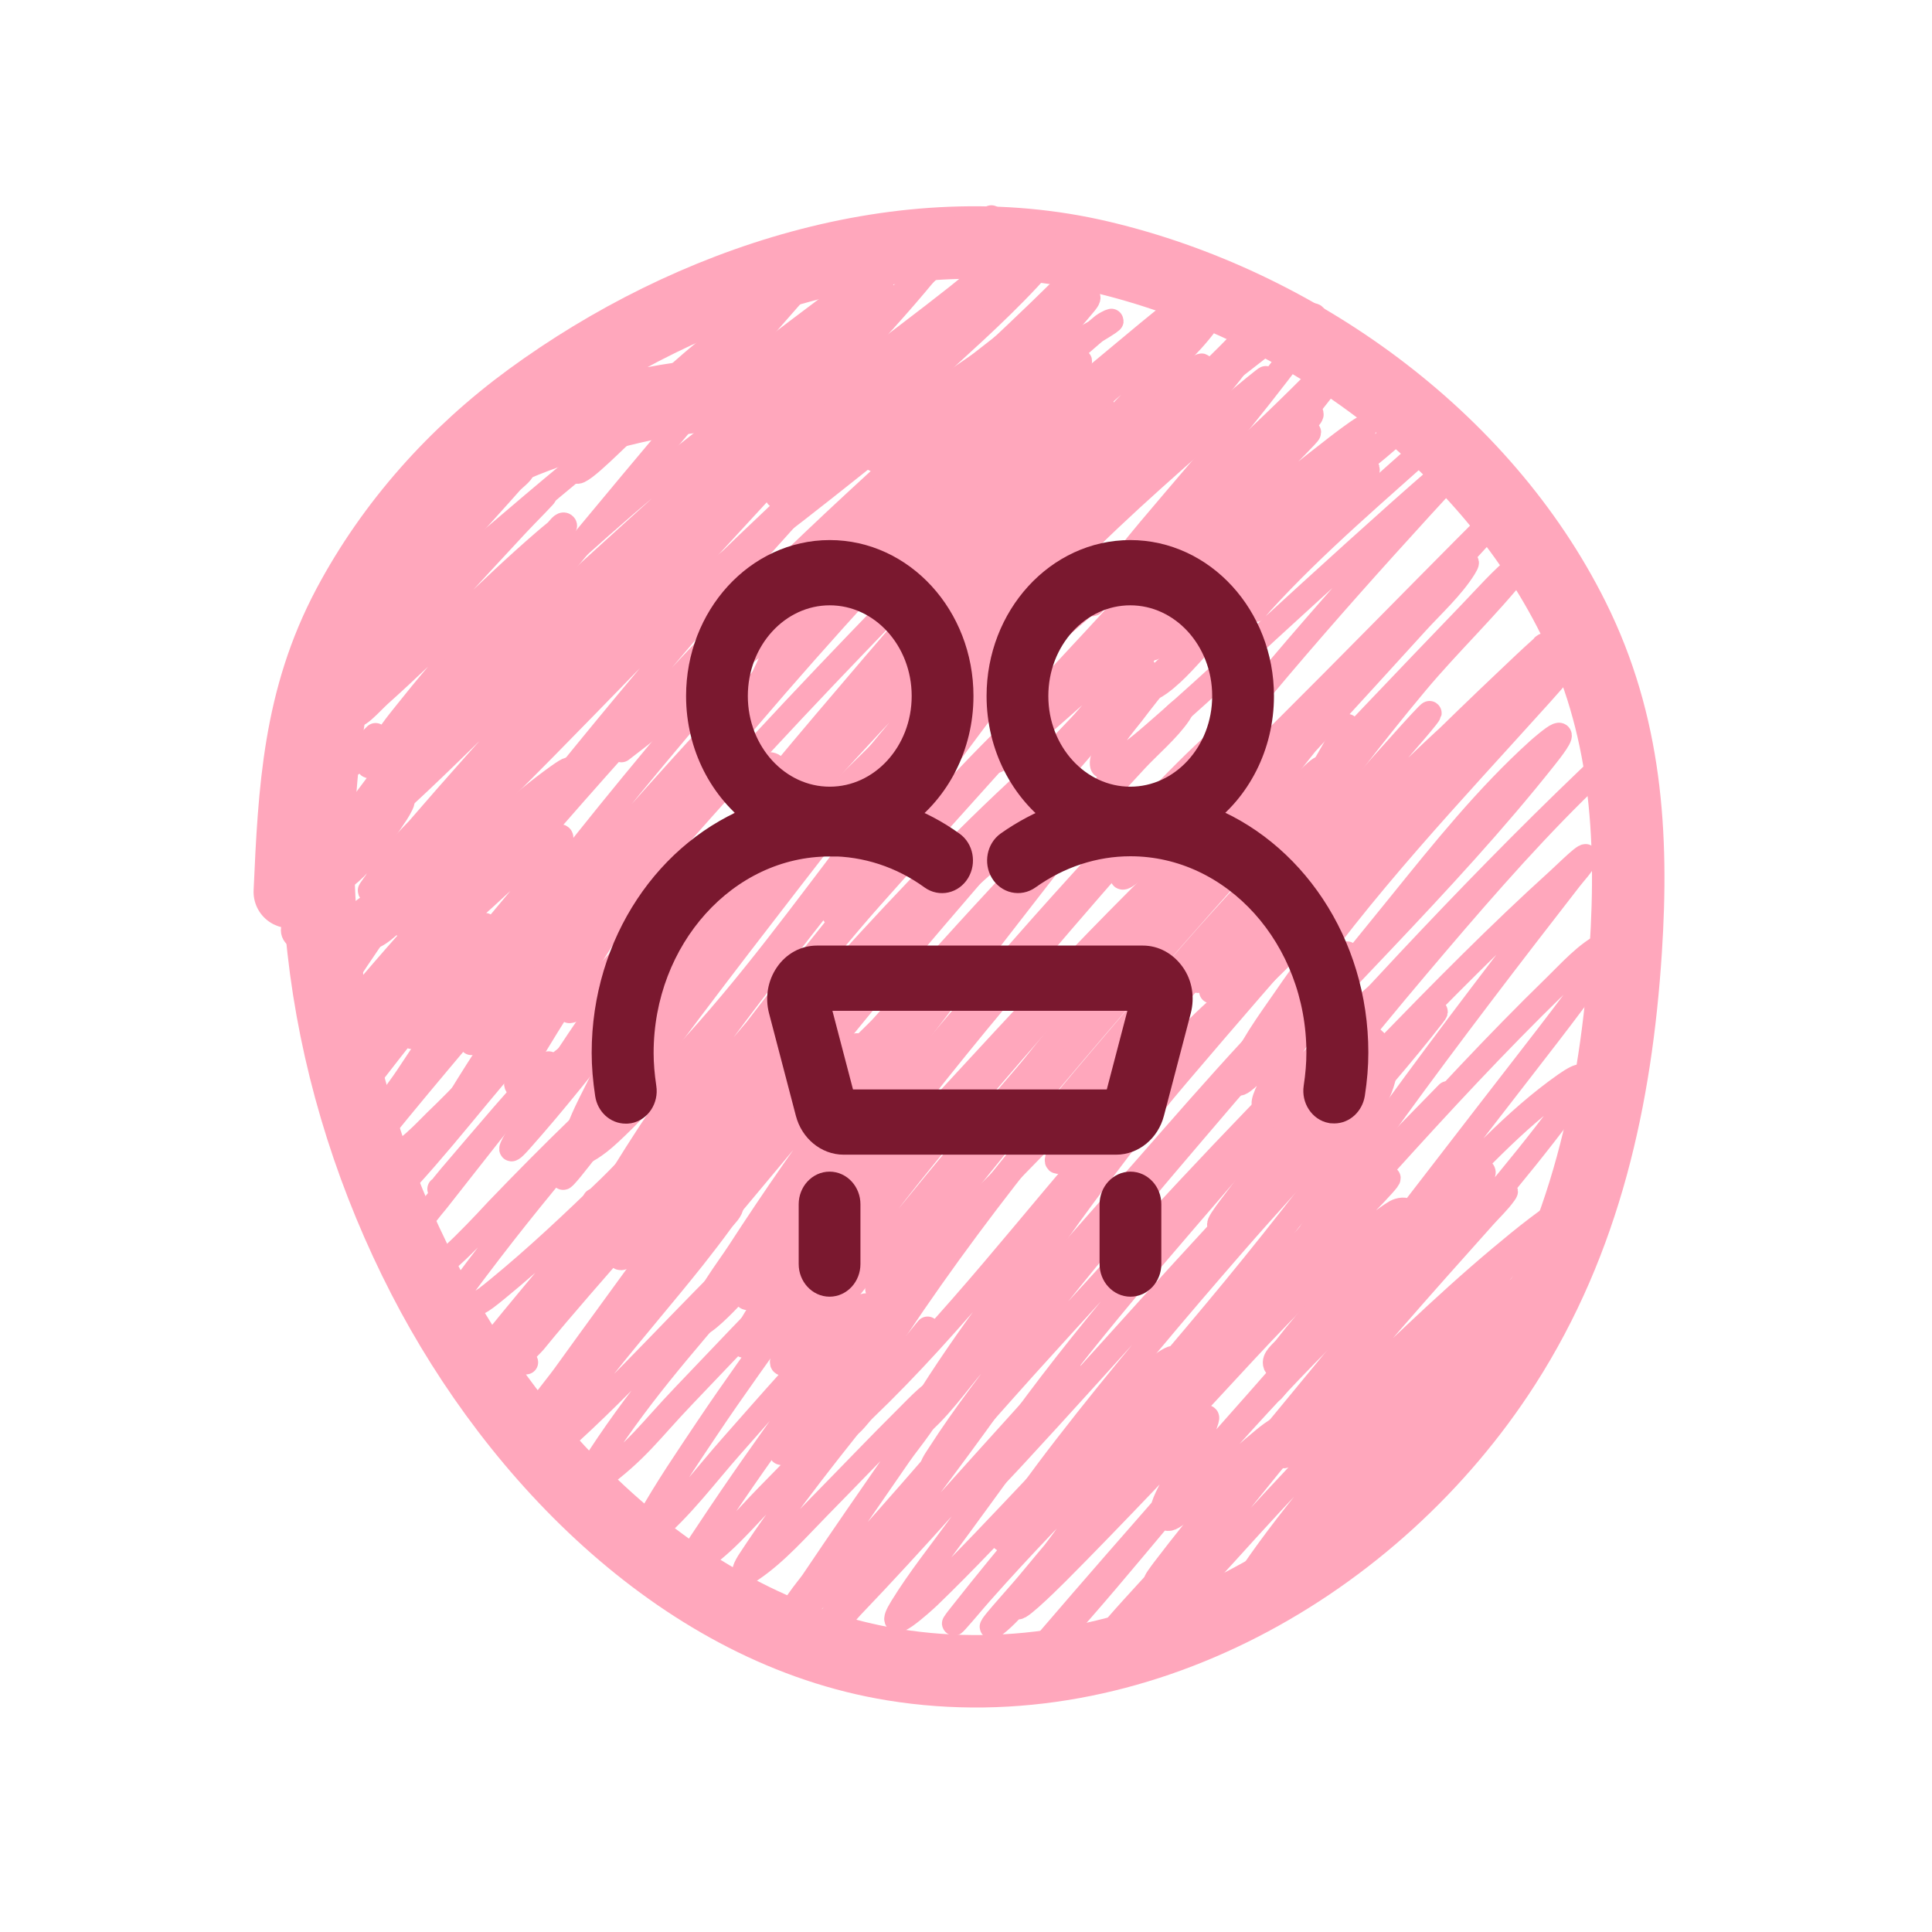
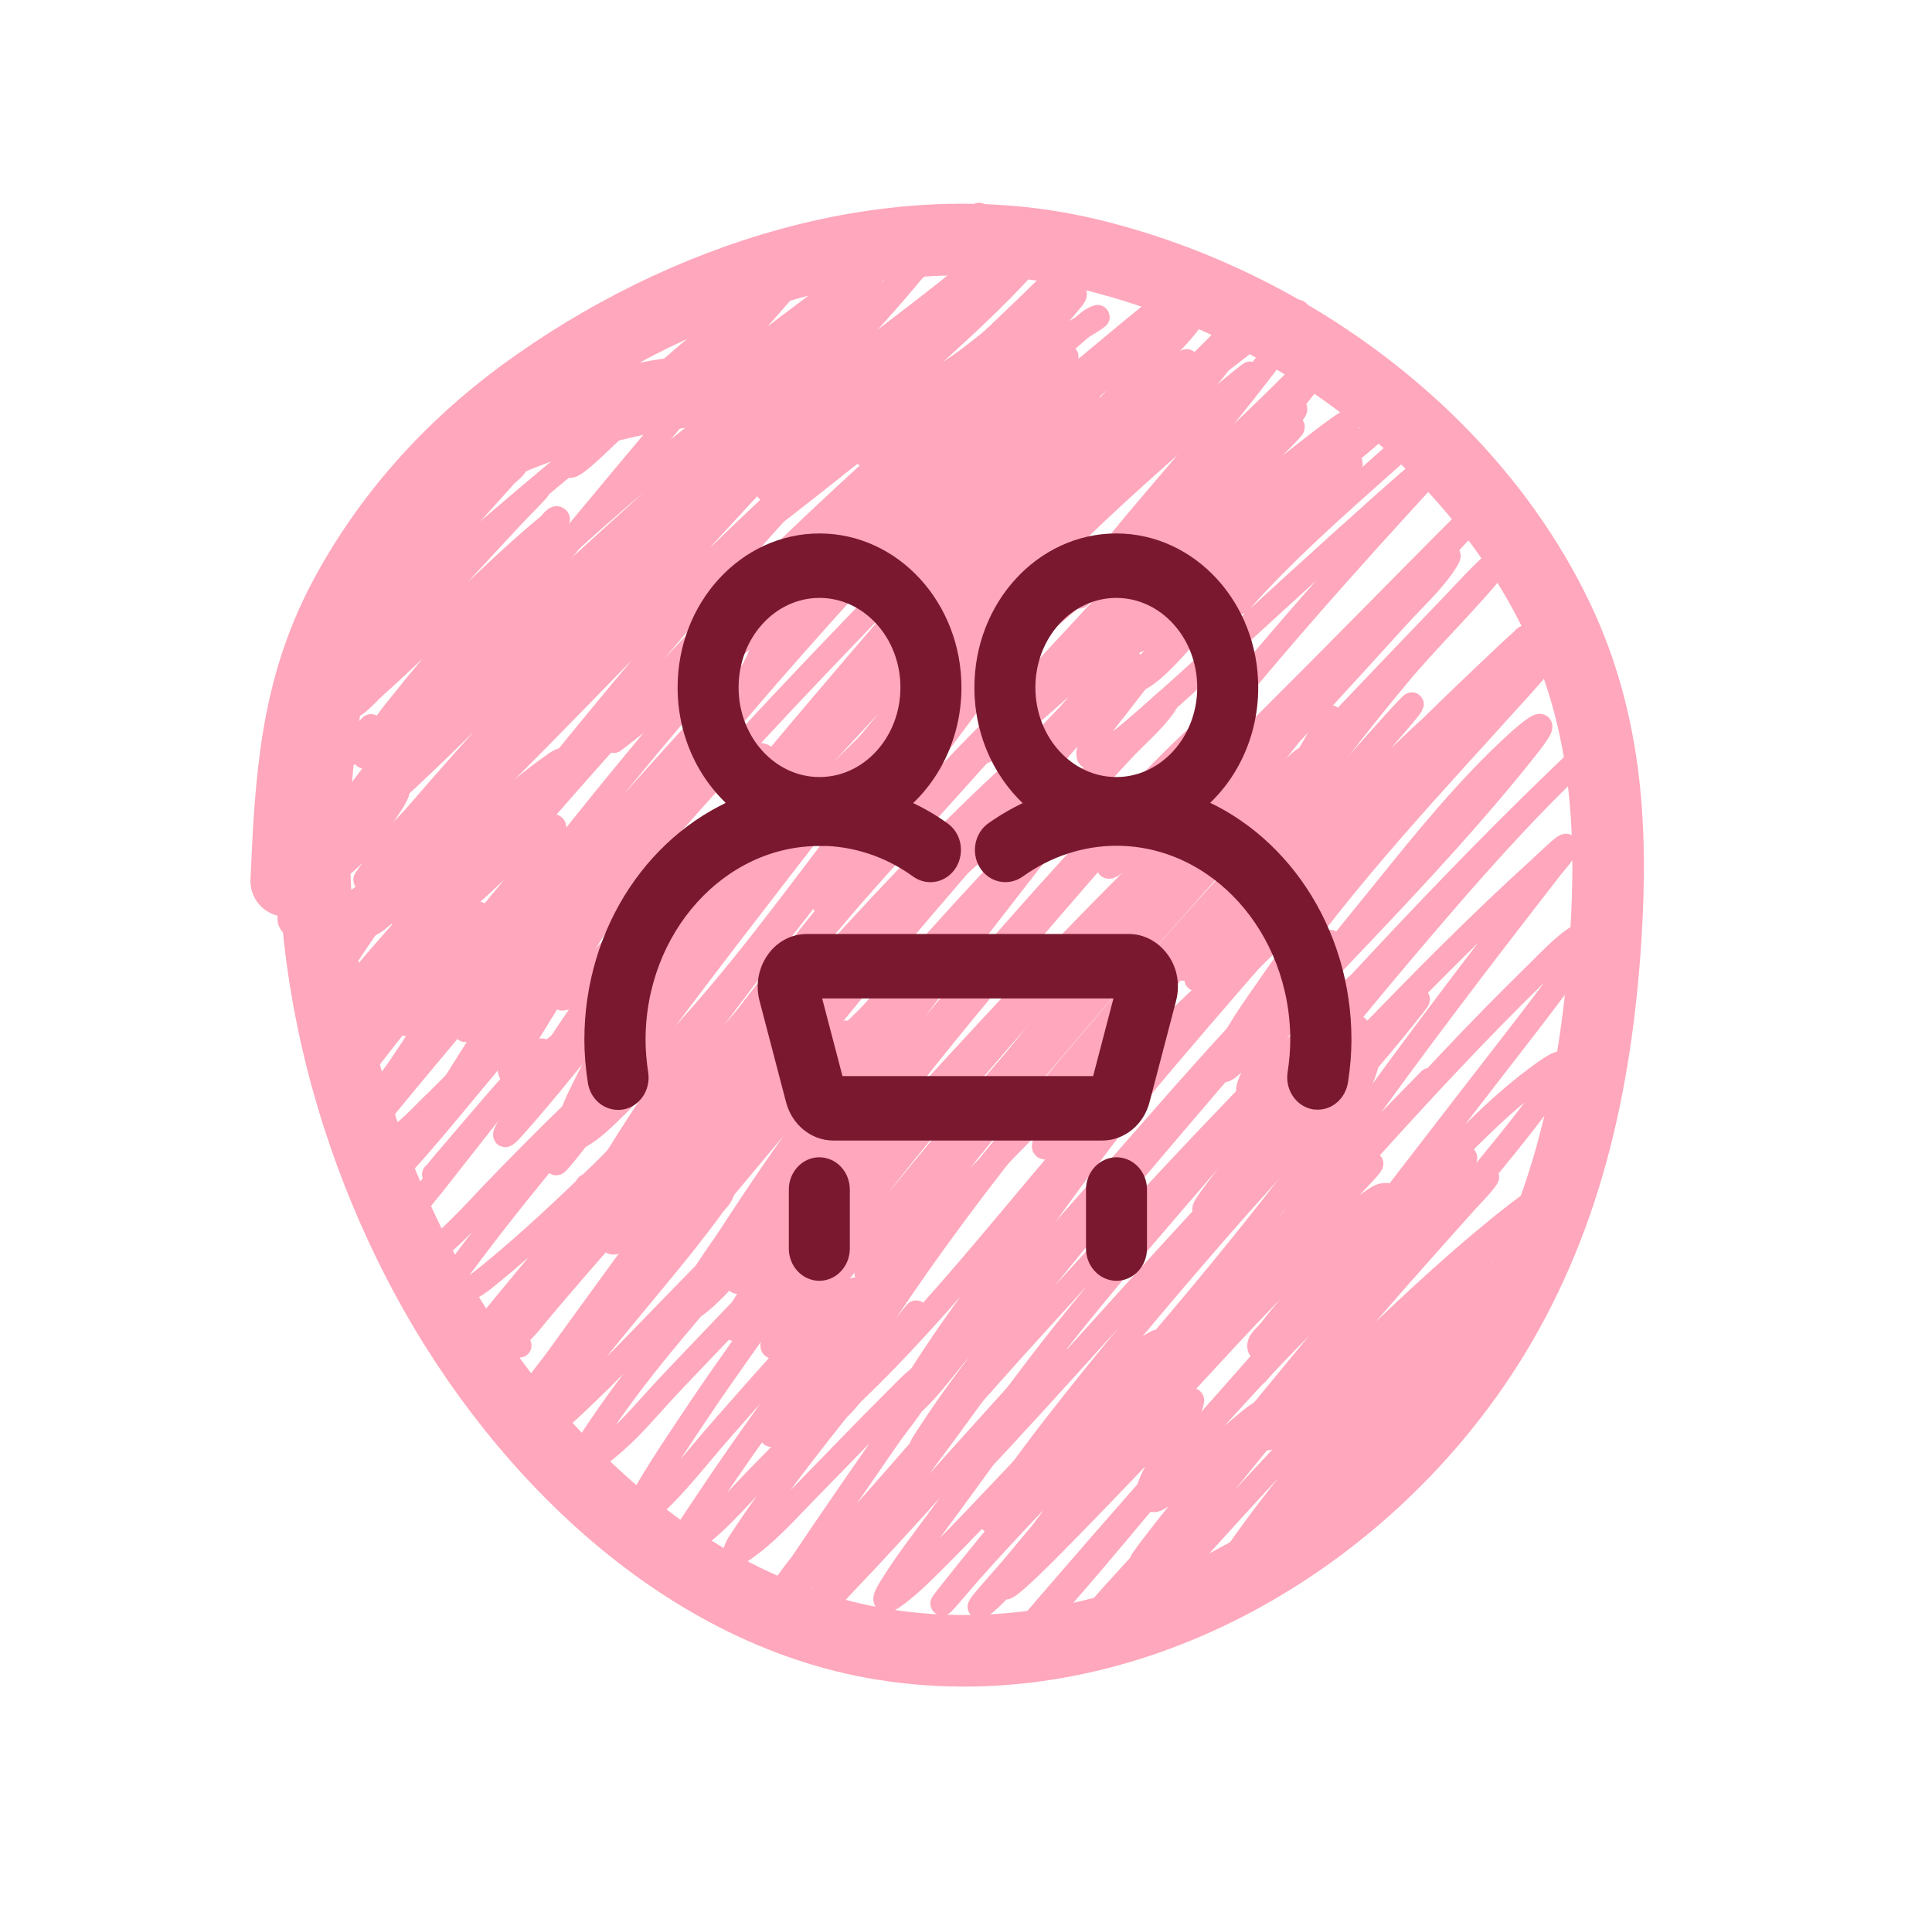
- <svg xmlns="http://www.w3.org/2000/svg" width="80" height="80" viewBox="0 0 80 80" fill="none">
+ <svg xmlns="http://www.w3.org/2000/svg" width="81" height="80" viewBox="0 0 81 80" fill="none">
  <path d="M36.675 18.145C32.653 15.086 26.53 16.45 22.126 18.114C17.886 19.716 15.36 22.479 14.243 26.775C11.96 35.56 13.435 44.932 17.546 52.915C21.395 60.39 28.367 67.529 36.987 68.929C46.978 70.551 56.976 64.824 62.301 56.529C65.636 51.333 66.921 45.46 67.317 39.362C67.631 34.524 67.33 29.99 65.151 25.607C61.418 18.094 53.673 12.55 45.57 10.637C37.41 8.709 28.55 11.668 21.939 16.509C18.849 18.773 16.233 21.687 14.43 25.077C12.382 28.929 12.188 32.701 12 36.932" stroke="#FFA7BC" stroke-width="3" stroke-linecap="round" />
  <path d="M15.362 26.189C15.013 26.821 16.606 25.447 17.167 24.992C19.367 23.207 21.487 21.327 23.673 19.525C27.302 16.533 31.011 13.635 34.461 10.432C34.595 10.308 35.141 9.799 35.347 9.593C35.432 9.508 35.162 9.746 35.075 9.829C34.017 10.828 33.905 10.969 32.603 12.447C29.736 15.702 26.826 19.161 24.072 22.485C22.654 24.196 21.232 25.904 19.853 27.648C19.3 28.347 18.672 29.009 18.279 29.809C17.747 30.894 20.137 28.263 21.023 27.443C24.008 24.681 27.075 22.023 30.242 19.473C33.385 16.941 36.67 14.606 39.834 12.106C39.837 12.103 40.383 11.669 40.463 11.602C40.531 11.546 40.322 11.705 40.253 11.76C38.265 13.359 36.301 14.993 34.387 16.681C29.233 21.228 24.732 26.312 20.367 31.604C19.286 32.914 18.176 34.213 17.209 35.612C16.849 36.133 16.49 36.818 17.403 35.985C22.091 31.71 26.334 26.935 30.919 22.547C33.292 20.277 35.7 18.044 38.107 15.81C39.614 14.412 41.178 13.053 42.583 11.55C44.775 9.204 37.8 15.845 35.594 18.177C30.346 23.725 25.414 29.626 20.672 35.612C19.765 36.757 18.872 37.917 18.069 39.138C17.781 39.577 17.47 40.068 18.153 39.296C23.217 33.57 28.087 27.722 33.637 22.442C36.004 20.191 38.439 18.007 40.893 15.852C41.996 14.884 43.091 13.81 44.283 12.945C44.843 12.539 43.319 13.941 42.824 14.425C39.826 17.358 36.838 20.304 34.02 23.413C28.638 29.352 23.502 35.519 18.804 42.014C18.441 42.516 17.277 43.701 17.188 44.417C17.168 44.578 17.471 44.248 17.581 44.128C18.683 42.929 19.669 41.612 20.714 40.366C26.301 33.705 32.168 27.233 38.385 21.152C40.364 19.216 46.333 13.444 44.309 15.333C43.062 16.497 41.909 17.787 40.731 19.016C37.387 22.506 34.119 26.058 30.982 29.736C26.286 35.242 21.567 40.937 17.985 47.261C17.92 47.376 17.759 47.725 17.859 47.638C18.127 47.405 18.902 46.383 18.961 46.306C21.892 42.465 24.694 38.535 27.871 34.888C31.137 31.14 34.593 27.542 38.055 23.975C40.358 21.6 42.679 19.185 45.164 16.996C45.291 16.884 45.7 16.604 45.605 16.744C45.364 17.1 44.286 18.309 44.157 18.455C41.484 21.475 38.791 24.476 36.171 27.543C30.935 33.672 25.632 39.961 21.511 46.919C21.36 47.176 20.799 48.089 21.564 47.229C24.373 44.068 26.826 40.581 29.55 37.344C35.217 30.607 41.423 24.32 47.667 18.119C47.904 17.884 48.324 17.474 48.606 17.217C48.787 17.052 48.791 17.058 48.612 17.269C47.158 18.979 45.594 20.601 44.099 22.275C37.489 29.674 31.161 37.355 25.499 45.508C24.786 46.534 23.87 47.602 23.327 48.74C23.261 48.879 23.555 48.534 23.652 48.415C24.686 47.141 25.639 45.801 26.611 44.48C31.879 37.32 37.523 30.45 42.751 23.261" stroke="#FFA7BC" stroke-linecap="round" />
  <path d="M23.578 41.867C23.608 41.86 23.644 41.865 23.667 41.846C24.037 41.533 25.01 40.461 25.137 40.324C26.641 38.695 28.118 37.039 29.591 35.382C32.24 32.4 34.889 29.426 37.671 26.567C38.31 25.911 38.945 25.242 39.613 24.615C39.843 24.399 40.123 24.183 39.749 24.678C37.942 27.068 35.787 29.234 33.852 31.52C31.153 34.708 28.326 37.918 26.086 41.458C25.637 42.167 25.216 42.921 24.916 43.708C24.725 44.21 24.783 44.356 25.236 43.923C26.575 42.648 27.773 41.173 29.014 39.81C32.029 36.498 35.084 33.22 38.228 30.03C39.124 29.12 40.032 28.221 40.951 27.333C41.714 26.594 43.951 24.434 43.469 25.381C42.961 26.379 42.25 27.262 41.596 28.172C41.32 28.557 35.381 36.487 34.775 37.396C33.336 39.556 38.544 33.825 40.326 31.939C42.327 29.824 44.387 27.767 46.444 25.706C47.143 25.006 47.843 24.307 48.543 23.607C49.012 23.139 47.617 24.556 47.158 25.035C43.762 28.572 40.39 32.128 37.189 35.843C33.514 40.107 29.816 44.491 26.905 49.328C26.477 50.039 25.74 51.083 25.63 51.957C25.57 52.424 26.526 51.588 26.852 51.248C28.545 49.483 30.031 47.505 31.548 45.592C33.503 43.127 35.456 40.664 37.483 38.257C40.413 34.776 43.382 31.228 46.717 28.12C46.926 27.925 47.766 27.153 47.095 28.099C46.029 29.6 44.768 30.99 43.569 32.38C39.246 37.391 34.89 42.336 30.934 47.649C29.715 49.287 28.514 50.947 27.393 52.654C27.135 53.046 26.436 54.232 26.789 53.924C27.839 53.008 28.739 51.751 29.623 50.697C31.695 48.225 33.747 45.735 35.856 43.294C39.492 39.085 43.261 34.996 47.221 31.09C47.749 30.568 49.243 28.935 48.832 29.552C48.391 30.212 47.555 30.923 47.042 31.478C42.935 35.92 38.842 40.411 35.195 45.246C33.583 47.383 32.056 49.59 30.599 51.836C30.104 52.598 29.189 53.743 28.941 54.69C28.816 55.167 29.808 54.193 30.147 53.835C31.646 52.25 32.967 50.499 34.334 48.803C38.505 43.628 42.792 38.548 47.368 33.724C48.28 32.761 49.206 31.801 50.18 30.901C51.12 30.032 50.041 31.217 50.033 31.226C46.823 34.912 43.569 38.564 40.463 42.339C38.273 45.001 36.16 47.721 34.124 50.503C33.073 51.94 31.956 53.405 31.06 54.953C30.931 55.176 30.421 56.122 31.186 55.556C32.412 54.649 33.436 53.283 34.418 52.151C38.991 46.88 43.465 41.541 48.323 36.525C50.314 34.469 56.363 28.377 54.325 30.386C50.031 34.623 45.879 39.01 41.932 43.572C38.665 47.347 35.369 51.26 32.792 55.556C32.665 55.767 32.537 55.978 32.435 56.201C32.359 56.368 32.324 56.592 32.582 56.369C33.71 55.394 34.66 53.994 35.578 52.854C39.635 47.815 43.748 42.871 48.233 38.204C49.898 36.472 51.585 34.759 53.318 33.094C53.748 32.681 54.956 31.402 54.677 31.929C54.245 32.745 53.247 33.596 52.657 34.248C50.739 36.367 48.838 38.498 46.974 40.665C42.532 45.829 38.102 51.061 34.319 56.736C33.718 57.638 32.707 58.897 32.361 59.99C32.122 60.748 33.495 58.869 33.998 58.253C37.902 53.48 41.584 48.541 45.584 43.845C48.47 40.457 51.377 37.02 54.577 33.918C56.227 32.318 51.437 37.276 49.902 38.986C45.341 44.068 40.912 49.344 37.12 55.031C36.364 56.166 35.388 57.445 34.88 58.741C34.846 58.829 34.791 58.959 34.859 59.024C35.128 59.281 35.504 58.641 35.772 58.384C39.531 54.785 42.718 50.562 46.15 46.662C49.276 43.11 52.51 39.662 55.789 36.252C55.948 36.088 56.104 35.92 56.267 35.759C56.297 35.73 56.383 35.642 56.366 35.681C56.334 35.759 56.268 35.82 56.214 35.885C55.278 37.023 54.28 38.116 53.312 39.227C49.276 43.864 45.253 48.539 41.554 53.452C40.495 54.859 39.476 56.299 38.532 57.786C38.249 58.231 37.401 59.511 37.829 59.203C38.789 58.511 39.644 57.246 40.4 56.38C42.353 54.142 44.306 51.903 46.276 49.679C49.239 46.335 52.151 42.85 55.416 39.789C57.156 38.158 52.359 43.449 50.81 45.261C47.295 49.374 43.76 53.495 40.536 57.844C39.964 58.615 39.408 59.401 38.889 60.21C38.792 60.361 38.316 61.044 38.92 60.446C40.15 59.23 41.276 57.891 42.436 56.611C44.675 54.138 46.92 51.67 49.199 49.233C51.067 47.235 52.965 45.267 54.892 43.325C55.589 42.623 56.31 41.772 57.09 41.143C57.522 40.795 56.417 42.023 56.057 42.444C54.597 44.149 53.114 45.833 51.654 47.539C48.28 51.483 44.779 55.399 41.78 59.643C41.685 59.778 40.427 61.326 40.526 61.721C40.544 61.792 40.664 61.664 40.72 61.616C41.048 61.339 41.861 60.452 42.037 60.263C45.785 56.212 49.398 52.05 53.234 48.079C54.936 46.316 56.656 44.568 58.407 42.853C58.644 42.621 58.883 42.392 59.126 42.166C59.214 42.084 59.653 41.656 59.341 42.056C56.779 45.343 53.831 48.363 51.098 51.505C48.716 54.244 46.369 57.014 44.146 59.885C43.614 60.571 43.093 61.266 42.588 61.973C42.205 62.509 41.048 63.974 41.654 63.715C42.017 63.56 42.293 63.249 42.583 62.98C43.689 61.953 46.775 58.758 47.578 57.933C51.691 53.703 55.812 49.482 59.939 45.267" stroke="#FFA7BC" stroke-linecap="round" />
  <path d="M56.917 51.5C56.088 52.444 54.111 54.65 53.254 55.771C53.078 56.001 52.703 56.247 52.808 56.516C52.892 56.733 53.223 56.299 53.401 56.149C53.916 55.716 54.395 55.24 54.881 54.774C56.908 52.833 58.831 50.779 60.925 48.908C61.083 48.767 61.349 48.324 61.429 48.52C61.46 48.595 61.359 48.667 61.313 48.735C61.047 49.135 60.428 49.928 60.201 50.22C57.961 53.105 55.602 55.897 53.286 58.72C51.578 60.801 49.81 62.852 48.18 64.995C48.073 65.137 47.76 65.559 47.897 65.447C48.572 64.893 49.156 64.018 49.697 63.358C52.177 60.337 54.697 57.362 57.352 54.491C58.584 53.159 59.835 51.843 61.114 50.556C61.499 50.169 62.617 48.984 62.3 49.428C62.054 49.772 61.742 50.062 61.46 50.377C60.18 51.809 58.9 53.24 57.641 54.69C54.893 57.855 52.181 61.062 49.629 64.387C49.093 65.084 48.484 65.891 47.986 66.638C47.837 66.862 47.519 67.556 47.745 67.409C48.052 67.21 48.683 66.554 48.868 66.36C50.164 65.001 51.404 63.585 52.682 62.209C55.448 59.232 58.273 56.316 61.167 53.463C65.016 49.667 59.96 54.659 62.73 51.92C62.767 51.883 63.511 51.109 62.856 51.857C61.106 53.857 59.357 55.853 57.651 57.891C55.543 60.409 53.297 62.915 51.491 65.667C51.424 65.769 51.244 66.073 51.344 66.003C51.998 65.548 52.66 64.618 53.154 64.061C55.547 61.366 57.866 58.605 60.338 55.981C60.928 55.355 62.051 54.201 62.678 53.557C62.889 53.34 63.1 53.122 63.313 52.906C63.348 52.87 63.456 52.764 63.423 52.801C63.26 52.986 63.091 53.165 62.924 53.347C60.955 55.5 59.029 57.686 57.148 59.916C55.794 61.521 54.404 63.115 53.144 64.796C53.073 64.891 52.88 65.181 52.971 65.106C53.632 64.555 54.213 63.74 54.755 63.096C57.034 60.388 59.33 57.697 61.628 55.005C62.733 53.712 63.841 52.418 64.892 51.081C65.059 50.868 66.003 49.884 65.952 49.491C65.923 49.266 65.5 49.584 65.306 49.701C64.168 50.383 63.115 51.237 62.101 52.088C59.691 54.109 57.451 56.333 55.169 58.494C54.775 58.868 54.045 59.566 53.59 59.969C53.497 60.051 52.833 60.642 53.286 60.021C54.873 57.842 56.676 55.786 58.391 53.709C60.51 51.145 62.735 48.649 64.724 45.98C65.073 45.512 66.271 43.874 64.808 44.9C62.711 46.37 60.901 48.392 59.131 50.22C57.135 52.281 55.015 54.4 53.307 56.716C50.173 60.964 59.807 48.397 63.045 44.228C63.636 43.467 64.578 42.249 65.175 41.447C65.67 40.783 66.342 40.028 66.671 39.249C66.784 38.981 66.679 38.983 66.456 39.091C65.683 39.465 64.993 40.25 64.399 40.828C61.96 43.202 59.644 45.702 57.363 48.226C56.159 49.558 55.996 49.749 54.902 50.991C54.52 51.425 53.479 52.736 53.642 52.182C53.752 51.812 54.51 50.624 54.608 50.472C55.581 48.964 56.65 47.515 57.704 46.064C60.079 42.795 62.534 39.59 65.013 36.4C65.228 36.122 65.485 35.869 65.642 35.555C65.854 35.131 64.876 36.114 64.525 36.431C62.048 38.672 59.7 41.057 57.373 43.452C55.343 45.54 53.392 47.693 51.428 49.842C51.165 50.131 50.946 50.482 50.61 50.682C50.115 50.977 51.189 49.685 51.517 49.213C53.745 46.005 56.2 42.958 58.721 39.978C60.809 37.512 62.931 35.039 65.228 32.764C65.422 32.571 66.725 31.325 65.731 32.276C63.188 34.71 60.733 37.233 58.323 39.8C56.674 41.554 55.065 43.352 53.37 45.062C52.904 45.531 51.878 46.424 52.541 45.078C53.904 42.311 56.021 39.852 57.945 37.47C59.741 35.247 61.567 32.969 63.696 31.048C63.758 30.991 64.308 30.511 64.493 30.439C64.82 30.312 64.207 31.088 63.989 31.363C61.887 34.015 59.568 36.515 57.242 38.971C55.518 40.791 53.785 42.625 51.964 44.349C51.806 44.498 51.655 44.655 51.481 44.784C51.278 44.935 51.173 44.906 51.271 44.627C51.685 43.45 52.552 42.305 53.244 41.3C56.362 36.77 60.149 32.814 63.816 28.739C67.003 25.198 57.136 35.532 53.774 38.908C53.253 39.43 52.222 40.486 51.591 41.001C50.225 42.115 51.724 39.947 51.743 39.915C51.992 39.508 52.269 39.118 52.504 38.703C52.637 38.467 52.87 38.233 52.845 37.963C52.827 37.77 50.81 39.534 50.762 39.579C50.753 39.587 49.09 41.227 49.739 40.177C50.831 38.411 52.137 36.735 53.37 35.072C55.074 32.772 56.801 30.485 58.638 28.288C60.004 26.654 61.573 25.172 62.898 23.508C62.986 23.397 63.155 23.174 62.898 23.382C62.173 23.968 61.525 24.715 60.883 25.381C58.148 28.22 55.429 31.077 52.735 33.955C52.253 34.469 51.358 35.437 50.835 35.985C50.4 36.442 49.838 37.178 49.256 37.491C49.145 37.55 49.274 37.231 49.34 37.124C50.079 35.916 50.994 34.783 51.848 33.661C53.88 30.99 55.989 28.384 58.228 25.885C58.982 25.044 61.236 22.548 60.642 23.508C60.135 24.327 59.293 25.092 58.659 25.79C57.276 27.312 55.889 28.831 54.498 30.345C52.624 32.383 50.71 34.379 48.752 36.337C48.493 36.596 48.271 36.902 47.965 37.103C47.46 37.435 48.713 36.152 49.104 35.691C53.103 30.984 57.371 26.523 61.523 21.955C64.566 18.608 55.137 28.361 51.88 31.499C50.233 33.085 48.601 34.788 46.779 36.179C46.318 36.531 46.425 36.247 46.627 35.885C47.257 34.762 48.085 33.731 48.868 32.716C52.462 28.059 56.337 23.728 60.317 19.41C63.039 16.456 54.16 24.577 51.208 27.301C50.333 28.109 49.14 29.196 48.228 29.988C47.575 30.554 46.883 31.2 46.108 31.609C45.967 31.684 45.675 31.842 45.636 31.688C45.504 31.175 46.711 29.784 46.874 29.568C48.511 27.402 50.35 25.37 52.31 23.492C53.029 22.802 53.764 22.121 54.535 21.488C54.659 21.386 54.785 21.286 54.917 21.194C55.221 20.984 55.034 21.195 54.891 21.351C53.131 23.285 51.12 25.023 49.214 26.808C47.414 28.495 45.635 30.239 43.694 31.767C43.533 31.893 43.153 32.291 43.17 32.087C43.212 31.579 44.635 30.172 44.828 29.946C47.273 27.082 49.87 24.35 52.588 21.745C53.971 20.42 53.376 21.013 54.582 19.866C54.922 19.543 55.978 18.644 55.552 18.843C55.219 19 54.969 19.293 54.692 19.536C53.563 20.524 52.471 21.555 51.365 22.569C48.891 24.837 46.423 27.118 43.904 29.337C43.132 30.017 42.352 30.706 41.533 31.331C41.308 31.502 40.965 31.719 41.281 31.247C42.586 29.296 44.344 27.549 45.919 25.822C48.053 23.481 50.277 21.226 52.509 18.98C53.081 18.404 54.882 16.858 54.13 17.164C53.927 17.247 53.312 17.778 53.312 17.778C51.859 18.979 50.442 20.225 49.025 21.467C46.515 23.667 44.053 25.924 41.428 27.989C41.427 27.989 38.627 30.268 39.297 29.085C40.734 26.553 43.035 24.353 45.09 22.333C47.384 20.077 49.859 18.028 52.221 15.847C53.206 14.938 50.136 17.535 49.088 18.371C46.588 20.365 44.127 22.419 41.559 24.326C41.132 24.643 40.48 25.121 39.995 25.423C39.548 25.702 39.455 25.639 39.801 25.192C41.278 23.289 43.152 21.642 44.87 19.966C45.861 18.999 46.837 18.052 47.834 17.091C48.453 16.494 50.329 14.753 49.602 15.213C48.848 15.689 46.334 17.651 46.024 17.878C45.175 18.499 44.347 19.154 43.448 19.699C42.286 20.402 41.806 21.016 41.422 19.798C41.2 19.09 41.699 18.459 40.462 19.053C38.945 19.782 37.821 21.129 36.443 22.055C36.413 22.075 36.332 22.021 36.354 21.991C36.921 21.235 39.718 18.231 39.796 18.145C41.501 16.291 43.346 14.484 44.954 12.537C45.029 12.446 45.192 12.209 44.912 12.327C44.016 12.703 43.141 13.361 42.341 13.885C39.94 15.459 37.615 17.147 35.226 18.738C34.851 18.988 33.397 19.95 32.928 20.229C32.131 20.701 31.795 20.773 32.755 19.767C33.925 18.539 35.945 16.65 37.067 15.59C37.892 14.811 38.723 14.038 39.549 13.261C40.091 12.75 41.815 11.363 41.155 11.707C40.718 11.935 40.39 12.329 40.001 12.631C38.84 13.529 37.638 14.373 36.438 15.218C35.774 15.685 34.666 16.466 33.951 16.939C33.559 17.198 32.635 17.951 33.221 17.007C33.452 16.636 34.016 15.944 33.62 15.758C33.349 15.631 33.019 15.758 32.723 15.8C32.324 15.857 31.302 16.188 31.516 15.847C31.707 15.544 32.02 15.337 32.288 15.097C33.1 14.368 33.95 13.683 34.764 12.956C35.37 12.415 36.12 11.837 36.627 11.183C37.203 10.439 35.024 12.173 34.271 12.736C32.584 13.996 30.923 15.29 29.229 16.54C29.018 16.695 27.794 17.496 27.807 17.479C28.555 16.486 29.546 15.667 30.378 14.745C30.394 14.727 31.849 13.036 31.312 13.24C29.797 13.813 28.404 15.248 27.198 16.262C26.526 16.827 25.78 17.471 25.12 18.062C24.817 18.333 24.043 18.883 23.882 19.337C23.609 20.105 25.247 18.433 25.844 17.878" stroke="#FFA7BC" stroke-linecap="round" />
  <path d="M17.25 24.489C16.303 25.102 16.37 24.835 17.093 23.87C18.018 22.634 19.075 21.484 20.21 20.438C20.249 20.402 21.332 19.33 21.574 19.399C21.802 19.465 21.31 19.797 21.154 19.976C20.783 20.401 19.717 21.576 19.433 21.892C18.266 23.185 17.094 24.477 15.949 25.79C15.249 26.593 14.449 27.418 13.913 28.351C13.234 29.532 16.042 26.644 17.03 25.706C18.829 23.997 20.605 22.237 22.466 20.596C22.852 20.255 21.761 21.346 21.411 21.724C19.418 23.876 17.41 26.021 15.503 28.251C15.473 28.286 14.593 29.183 14.616 29.505C14.648 29.943 15.391 29.074 15.718 28.781C18.029 26.714 20.164 24.457 22.513 22.432C22.674 22.293 22.836 22.157 23.001 22.023C23.124 21.923 23.294 21.623 23.389 21.75C23.419 21.79 23.344 21.84 23.316 21.881C23.157 22.114 22.828 22.521 22.681 22.7C20.869 24.904 18.861 26.934 17.082 29.169C16.712 29.634 16.298 30.113 15.986 30.622C15.943 30.693 15.896 30.89 15.975 30.869C16.236 30.802 16.657 30.425 16.789 30.313C18.781 28.614 20.544 26.652 22.497 24.909C22.823 24.618 23.098 24.377 22.644 24.977C21.565 26.402 20.429 27.788 19.276 29.153C18.337 30.265 17.368 31.35 16.432 32.464C16.067 32.899 15.316 33.6 15.172 34.196C15.075 34.602 15.885 33.751 16.196 33.471C17.785 32.043 19.287 30.522 20.829 29.043C21.744 28.165 22.678 27.307 23.641 26.483C24.046 26.136 25.221 25.129 24.974 25.601C24.623 26.27 23.922 26.942 23.452 27.5C22.396 28.758 21.305 29.982 20.21 31.205C19.068 32.479 17.93 33.754 16.82 35.056C16.331 35.63 15.751 36.213 15.33 36.845C15.226 37.002 15.659 36.658 15.802 36.536C16.875 35.622 17.896 34.65 18.919 33.681C19.946 32.708 20.969 31.731 22.035 30.801C22.432 30.455 23.589 29.396 23.263 29.809C21.826 31.63 20.084 33.261 18.51 34.962C17.68 35.858 16.857 36.762 16.075 37.7C15.789 38.044 14.901 38.908 15.34 38.823C15.769 38.741 16.387 38.056 16.652 37.816C18.054 36.55 19.399 35.223 20.818 33.975C21.554 33.328 22.308 32.698 23.106 32.128C24.11 31.411 23.289 32.296 23.032 32.6C21.452 34.477 19.803 36.291 18.163 38.115C17.597 38.745 17.014 39.367 16.474 40.02C15.796 40.839 16.583 40.217 16.893 39.957C17.841 39.164 18.766 38.341 19.695 37.527C20.741 36.613 21.754 35.534 22.912 34.757C23.408 34.424 23.245 34.809 23.074 35.098C22.467 36.131 21.641 37.054 20.881 37.973C20.1 38.918 19.304 39.852 18.541 40.812C18.073 41.401 17.335 42.139 17.056 42.858C16.938 43.163 17.633 42.542 17.88 42.328C19.459 40.965 20.934 39.482 22.476 38.078C23.349 37.284 24.224 36.467 25.163 35.749C25.902 35.183 25.582 35.685 25.268 36.074C23.35 38.447 21.396 40.784 19.517 43.189" stroke="#FFA7BC" stroke-linecap="round" />
  <path d="M18.195 49.233C18.085 49.454 18.187 49.246 18.646 48.709C19.39 47.837 20.087 47.018 20.839 46.148C21.418 45.479 23.19 43.504 22.602 44.165C21.026 45.938 19.583 47.858 18.111 49.716C18.084 49.749 16.639 51.44 17.261 51.259C18.258 50.968 17.518 52.047 17.744 52.571C17.933 53.011 20.442 50.246 20.587 50.094C21.708 48.927 22.845 47.776 24.008 46.652C24.151 46.514 24.669 46.021 24.869 45.844C24.951 45.77 25.073 45.569 25.142 45.655C25.297 45.85 23.904 47.34 23.882 47.366C21.937 49.704 20.886 50.998 19.069 53.438C18.884 53.687 18.478 54.409 18.775 54.32C19.791 54.014 19.822 54.012 20.608 53.368C22.221 52.047 23.739 50.61 25.236 49.16C26.11 48.314 26.932 47.32 27.896 46.573C28.263 46.289 27.366 47.336 27.067 47.691C25.917 49.061 24.737 50.406 23.589 51.778C22.534 53.039 21.475 54.299 20.44 55.577C20.163 55.919 19.92 56.221 19.674 56.579C19.6 56.688 19.377 56.958 19.506 56.936C19.754 56.895 19.917 56.645 20.105 56.48C20.672 55.979 21.115 55.546 21.668 55.005C23.237 53.47 24.781 51.912 26.38 50.409C27.41 49.44 28.487 48.213 29.706 47.465C30.991 46.678 28.297 50.14 27.419 51.364C26.238 53.008 24.572 55.274 23.379 56.936C22.975 57.499 21.656 59.068 22.214 58.657C22.645 58.34 22.916 57.848 23.263 57.44C23.897 56.695 24.397 56.102 25.047 55.362C26.258 53.983 27.511 52.643 28.773 51.311C29.012 51.059 29.631 50.403 29.927 50.125C30.037 50.022 30.313 49.722 30.305 49.874C30.291 50.137 30.039 50.331 29.885 50.545C29.563 50.992 29.039 51.674 28.71 52.088C27.503 53.605 26.232 55.071 25.026 56.59C24.172 57.667 23.34 58.764 22.529 59.874C21.85 60.804 22.725 60.127 23.122 59.775C25.96 57.257 28.457 54.356 31.218 51.752C31.643 51.35 32.802 50.08 32.55 50.608C32.145 51.46 31.155 52.329 30.567 53.027C28.133 55.916 26.435 57.762 24.405 60.962C24.044 61.532 24.024 61.812 24.715 61.304C26.434 60.036 26.865 59.31 28.332 57.776C29.877 56.159 31.41 54.529 32.991 52.948C33.194 52.746 33.688 52.257 33.935 52.046C34.033 51.962 34.281 51.729 34.271 51.857C34.252 52.123 34.018 52.327 33.873 52.55C33.523 53.084 33.02 53.81 32.666 54.312C31.538 55.912 30.386 57.492 29.297 59.119C28.452 60.383 27.583 61.651 26.842 62.98C26.691 63.251 26.362 63.995 26.989 63.474C28.224 62.446 29.245 61.058 30.305 59.864C31.908 58.056 33.483 56.205 35.237 54.538C35.493 54.294 36.189 53.623 35.641 54.47C34.869 55.663 33.976 56.783 33.143 57.933C31.835 59.739 30.548 61.561 29.318 63.421C29.037 63.846 28.206 65.041 28.652 64.796C29.836 64.146 30.861 62.867 31.79 61.926C33.341 60.353 34.868 58.757 36.412 57.177C37.047 56.528 37.72 55.887 38.285 55.173C38.907 54.388 37.016 56.721 36.391 57.503C34.544 59.815 32.652 62.138 31.029 64.618C30.903 64.81 30.584 65.362 31.113 65.006C32.164 64.296 33.053 63.268 33.935 62.372C35.162 61.126 36.367 59.857 37.608 58.626C37.948 58.289 38.868 57.309 38.763 57.776C38.574 58.616 37.719 59.555 37.252 60.231C36.041 61.981 34.828 63.727 33.642 65.494C33.472 65.746 32.551 66.795 32.66 67.189C32.698 67.323 32.917 67.066 33.017 66.968C33.344 66.651 33.921 66.007 34.177 65.725C36.532 63.132 38.827 60.5 41.108 57.844C41.726 57.125 41.251 57.813 41.061 58.08C40.232 59.242 39.383 60.391 38.527 61.532C37.47 62.941 36.397 64.337 35.363 65.761C35.033 66.216 34.229 67.024 34.114 67.629C34.016 68.146 34.894 66.923 35.258 66.543C36.583 65.158 37.877 63.747 39.156 62.319C40.413 60.916 41.677 59.52 42.939 58.122C43.224 57.807 43.606 57.376 43.915 57.057C44.029 56.939 44.149 56.65 44.288 56.737C44.414 56.816 40.016 62.8 39.712 63.217C38.915 64.311 38.053 65.389 37.341 66.543C36.499 67.908 38.243 66.325 38.469 66.108C41.535 63.151 44.276 59.87 47.452 57.02C47.807 56.701 48.789 55.886 48.721 56.359C48.59 57.276 47.779 58.279 47.305 59.024C46.265 60.657 45.151 62.236 44.01 63.799C43.393 64.643 42.669 65.484 42.173 66.412C41.849 67.017 43.293 65.607 43.779 65.121C44.858 64.042 46.337 62.507 47.378 61.417C47.87 60.901 48.359 60.383 48.847 59.864C49.201 59.488 50.122 58.306 49.97 58.799C49.687 59.719 49.043 60.488 48.632 61.359C48.425 61.797 48.143 62.226 48.092 62.708C48.077 62.845 48.343 62.93 48.469 62.876C48.961 62.662 50.389 61.298 50.7 61.018C51.189 60.577 51.773 60.049 52.295 59.622C52.314 59.606 53.466 58.623 53.139 59.397C52.631 60.6 51.566 61.69 50.736 62.666C49.609 63.99 48.423 65.266 47.221 66.522C47.066 66.683 46.298 67.682 45.977 67.682C45.836 67.682 46.132 67.443 46.224 67.335C46.587 66.912 47.144 66.306 47.488 65.929C49.232 64.023 50.993 62.133 52.741 60.231C53.294 59.629 53.899 58.704 54.587 58.237C54.761 58.119 54.344 58.58 54.21 58.741C53.79 59.243 53.147 59.973 52.741 60.441C50.174 63.398 48.72 65.435 46.321 68.529C46.207 68.676 46.093 68.824 45.975 68.969C45.928 69.027 45.89 69.178 45.828 69.137C45.767 69.096 45.903 69.01 45.944 68.948C46.057 68.779 46.171 68.61 46.29 68.445C47.573 66.65 47.977 65.948 49.372 64.24C51.059 62.174 52.729 60.098 54.357 57.985C54.972 57.187 55.98 55.864 56.592 55.026C57.059 54.386 57.666 53.659 57.972 52.906C58.034 52.753 58.122 52.537 57.846 52.665C57.503 52.824 56.961 53.334 56.749 53.526C54.913 55.184 53.2 56.987 51.534 58.814C48.049 62.635 45.825 65.712 42.255 69.452C39.678 72.152 46.104 64.776 48.569 61.973C50.866 59.362 53.201 56.782 55.438 54.118C56.092 53.339 56.574 52.75 57.169 51.951C57.463 51.557 58.198 50.747 58.239 50.178C58.25 50.031 57.926 50.095 57.799 50.167C57.375 50.408 56.548 51.082 56.245 51.343C54.015 53.264 52.03 55.452 50.033 57.608C47.826 59.99 45.61 62.366 43.443 64.785C42.745 65.564 42.038 66.642 41.197 67.293C40.621 67.74 42.096 66.144 42.562 65.583C44.647 63.07 46.774 60.595 48.942 58.153C51.12 55.7 53.325 53.27 55.563 50.87C56.172 50.218 58.061 48.345 57.337 48.866C56.115 49.746 55.009 51.109 53.958 52.151C51.229 54.855 48.542 57.599 45.878 60.367C44.11 62.204 42.325 64.029 40.636 65.94C40.293 66.328 39.965 66.73 39.618 67.115C39.584 67.153 39.481 67.263 39.508 67.22C39.592 67.087 39.694 66.966 39.791 66.842C43.941 61.576 48.516 56.655 52.688 51.406C53.838 49.959 54.909 48.595 55.952 47.077C56.412 46.407 57.282 45.252 57.342 44.317C57.406 43.332 56.89 42.956 56.088 42.538C55.701 42.336 55.275 42.21 54.85 42.108C52.608 41.572 54.832 42.238 53.139 42.056" stroke="#FFA7BC" stroke-linecap="round" />
  <path d="M56.728 32.422C56.867 32.264 58.682 30.212 59.058 29.725C59.788 28.779 57.411 31.459 56.618 32.354C54.938 34.251 53.233 36.129 51.565 38.036C51.475 38.14 50.614 39.247 50.7 39.212C51.147 39.029 51.647 38.52 51.985 38.225C53.267 37.109 54.481 35.921 55.689 34.726C57.922 32.517 60.144 30.299 62.426 28.141C62.891 27.701 63.354 27.254 63.833 26.829C63.87 26.796 63.937 26.686 63.948 26.735C63.997 26.955 63.667 27.09 63.518 27.259C59.522 31.786 55.077 35.924 50.915 40.298C50.846 40.37 50.375 40.868 50.201 41.017C49.99 41.198 50.507 40.55 50.684 40.335C52.605 37.991 54.667 35.741 56.791 33.582C59.011 31.326 61.355 29.138 63.875 27.217C64.183 26.982 65.016 26.318 64.913 26.693C64.737 27.34 63.87 28.116 63.455 28.561C61.047 31.135 58.345 33.458 55.689 35.77C54.35 36.936 52.992 38.079 51.607 39.191C51.049 39.64 50.415 40.268 49.75 40.576C49.484 40.699 49.56 40.525 49.634 40.35C49.956 39.591 50.499 38.872 50.936 38.183C52.626 35.514 54.237 32.815 55.784 30.061" stroke="#FFA7BC" stroke-linecap="round" />
  <path d="M53.139 22.883C52.266 23.603 51.429 24.542 50.657 25.339C49.737 26.288 46.958 29.085 48.028 28.309C48.721 27.806 49.306 27.074 49.891 26.456C51.119 25.159 52.361 23.876 53.611 22.6C54.409 21.785 55.205 20.969 55.993 20.144C56.208 19.919 56.441 19.709 56.633 19.462C56.686 19.394 56.472 19.527 56.402 19.578C54.009 21.323 51.901 23.41 49.644 25.318C49.118 25.763 48.592 26.214 48.054 26.645C47.682 26.944 47.559 26.919 47.928 26.498C50.107 24.019 52.596 21.81 54.928 19.478C55.443 18.963 55.981 18.443 56.444 17.878C56.48 17.834 56.504 17.683 56.455 17.71C56.182 17.862 55.509 18.378 55.342 18.507C52.759 20.503 50.268 22.613 47.724 24.657C47.355 24.953 46.941 25.361 46.517 25.591C45.888 25.932 47.459 24.512 47.965 24.006C49.965 22.006 52.11 20.14 54.057 18.088C54.865 17.236 52.133 19.435 51.197 20.144C49.844 21.17 48.549 22.264 47.241 23.345C46.983 23.558 46.38 24.058 46.066 24.29C45.941 24.381 45.707 24.656 45.656 24.51C45.633 24.443 45.704 24.376 45.74 24.316C45.962 23.951 46.426 23.366 46.648 23.088C47.921 21.492 49.288 19.975 50.583 18.397C51.641 17.109 52.687 15.802 53.679 14.462C53.981 14.053 54.782 12.927 54.293 13.066C53.455 13.306 52.578 14.08 51.921 14.583C49.812 16.195 47.818 17.961 45.845 19.735C44.13 21.278 39.114 26.047 40.745 24.415C42.713 22.448 44.804 20.587 46.868 18.723C48.29 17.438 49.736 16.181 51.176 14.918C51.351 14.766 52.073 14.134 52.315 13.911C52.388 13.843 52.48 13.788 52.53 13.701C52.554 13.659 52.439 13.738 52.399 13.764C49.832 15.446 47.442 17.54 45.1 19.515C43.646 20.741 42.239 22.016 40.829 23.293C40.732 23.38 39.69 24.336 40.42 23.513C42.709 20.933 45.084 18.426 47.498 15.963C48.295 15.149 49.246 14.34 49.927 13.418C50.183 13.072 49.088 13.654 48.726 13.885C45.86 15.712 43.272 18.094 40.766 20.375C39.694 21.352 38.636 22.353 37.618 23.387C37.562 23.444 37.414 23.63 37.482 23.586C37.684 23.458 38.161 23.067 38.29 22.957C41.137 20.527 43.832 17.915 46.669 15.469C47.986 14.334 49.333 13.229 50.625 12.064C50.694 12.002 50.897 11.814 50.819 11.865C50.571 12.027 50.337 12.212 50.095 12.384C46.496 14.946 43.022 17.656 39.591 20.438C38.052 21.686 36.528 22.956 34.974 24.185C34.88 24.259 33.437 25.412 34.291 24.394C37.105 21.046 40.466 18.067 43.72 15.16C44.131 14.793 45.145 13.888 45.672 13.465C45.815 13.351 46.566 13.001 45.321 13.748C44.528 14.224 43.386 14.734 43.316 13.444C43.28 12.777 42.487 13.595 42.246 13.775C40.29 15.236 38.423 16.827 36.516 18.35C33.383 20.852 30.256 23.359 26.883 25.528" stroke="#FFA7BC" stroke-linecap="round" />
  <path d="M33.589 14.666C33.6 14.656 34.265 14.02 33.883 14.572C32.891 16.004 31.538 17.233 30.309 18.455C29.553 19.207 28.793 19.958 28.017 20.69C27.845 20.852 27.691 21.044 27.481 21.152C27.407 21.19 27.528 20.989 27.576 20.921C29.208 18.584 31.484 16.612 33.547 14.672C34.411 13.859 35.37 12.76 36.438 12.185C37.254 11.745 35.24 13.601 34.596 14.268C31.019 17.971 27.316 21.547 23.809 25.318C22.402 26.83 18.294 31.453 19.821 30.061C20.535 29.41 21.162 28.578 21.804 27.868C23.849 25.604 25.925 23.364 28.059 21.183C30.222 18.971 32.446 16.82 34.775 14.782C35.694 13.978 35.602 14.086 36.401 13.397C36.49 13.32 36.586 13.249 36.664 13.161C36.69 13.131 36.59 13.194 36.559 13.218C32.436 16.359 28.537 19.902 24.706 23.387C22.983 24.954 21.286 26.548 19.548 28.099C18.822 28.747 17.37 30.022 16.589 30.691C16.169 31.05 15.811 31.526 15.298 31.73C15.24 31.752 15.331 31.607 15.366 31.556C15.663 31.129 16.507 30.174 16.736 29.914C18.659 27.725 20.675 25.625 22.822 23.654C25.502 21.195 28.292 18.796 31.244 16.666C31.628 16.388 32.526 15.719 33.117 15.537C33.583 15.395 33.349 15.759 33.227 15.973C32.486 17.27 31.375 18.461 30.42 19.588C27.672 22.829 24.783 25.949 21.941 29.106C20.383 30.836 18.827 32.568 17.308 34.332C17.263 34.383 15.505 36.155 15.644 36.452C15.664 36.493 15.74 36.483 15.781 36.462C16.177 36.258 16.963 35.554 17.176 35.36C19.537 33.221 21.73 30.888 23.903 28.56C28.093 24.071 32.208 19.511 36.422 15.044" stroke="#FFA7BC" stroke-linecap="round" />
  <path d="M32.739 24.867C32.093 27.929 30.049 30.742 28.457 33.346C26.309 36.858 23.981 40.265 21.867 43.798C21.629 44.195 20.81 45.484 22.003 44.795C23.623 43.858 24.999 42.385 26.337 41.111C30.197 37.437 33.907 33.611 37.744 29.914C38.883 28.817 40.037 27.698 41.333 26.782C42.032 26.288 43.161 25.705 42.246 27.118C41.19 28.747 39.865 30.224 38.636 31.719C36.818 33.932 34.994 36.14 33.232 38.398C30.339 42.105 27.453 45.904 25.047 49.952C24.809 50.351 24.122 51.491 24.511 51.238C25.301 50.725 26.047 49.532 26.579 48.84C30.836 43.297 34.915 37.616 39.727 32.527C40.874 31.315 42.062 30.122 43.295 28.996C43.386 28.913 43.629 28.648 43.579 28.76C43.315 29.345 42.736 29.729 42.309 30.208C38.75 34.196 35.133 38.132 31.668 42.203C30.186 43.944 28.715 45.701 27.292 47.492C26.632 48.322 25.912 49.182 25.393 50.115C25.166 50.523 25.08 50.963 25.729 50.661C26.5 50.301 27.136 49.705 27.743 49.129C29.008 47.929 30.277 46.497 31.442 45.225C35.141 41.188 38.857 37.116 43.206 33.76C43.531 33.51 43.856 33.258 44.198 33.031C44.405 32.893 44.938 32.563 44.911 32.811C44.834 33.529 43.583 34.767 43.222 35.198C39.826 39.245 36.092 43.191 32.098 46.652C30.826 47.755 29.457 48.862 27.89 49.527C27.307 49.775 26.504 49.981 25.855 49.989C24.552 50.006 25.729 49.857 24.616 49.706" stroke="#FFA7BC" stroke-linecap="round" />
  <path d="M19.705 39.128C18.097 41.014 16.578 42.974 15.056 44.931C13.688 46.691 15.468 44.326 15.697 44.008C16.575 42.786 17.48 41.585 18.404 40.398C18.919 39.735 19.054 39.571 19.537 38.96C19.705 38.748 20.274 38.226 20.015 38.304C19.572 38.437 18.948 39.353 18.666 39.658C17.561 40.854 16.482 42.075 15.413 43.304C15.135 43.624 14.36 44.621 14.563 44.249C15.24 43.008 16.189 41.834 16.987 40.67C17.93 39.297 18.927 37.962 19.863 36.583C19.869 36.574 20.678 35.164 20.655 35.172C19.976 35.398 19.124 36.591 18.672 37.066C17.115 38.7 15.645 40.411 14.196 42.14C14.141 42.205 13.346 43.249 13.451 43.168C14.675 42.224 15.687 40.826 16.694 39.674C17.838 38.364 19.03 37.061 20.057 35.654C20.18 35.486 20.464 34.961 20.288 35.072C18.978 35.899 17.882 37.323 16.777 38.372" stroke="#FFA7BC" stroke-linecap="round" />
  <path d="M15.551 30.439C15.383 30.597 13.778 32.175 14.926 31.446C15.038 31.375 16.913 30.135 16.931 30.292C16.955 30.513 16.649 30.931 16.558 31.079C16.131 31.778 15.647 32.442 15.152 33.094C14.356 34.141 13.328 35.122 12.66 36.258C12.365 36.758 13.996 35.433 14.013 35.418C14.589 34.946 15.15 34.459 15.697 33.954C15.974 33.699 16.276 33.33 16.621 33.157C16.781 33.077 16.529 33.51 16.432 33.661C16.015 34.305 15.555 34.923 15.084 35.529C14.14 36.742 12.937 36.907 12.203 38.27C11.791 39.034 13.272 39.021 13.347 38.971C14.366 38.29 15.351 37.317 16.464 36.798C16.584 36.742 16.476 37.077 16.411 37.192C16.158 37.64 15.878 38.074 15.603 38.509C14.93 39.571 14.027 40.686 13.62 41.888C13.315 42.787 15.376 41.068 15.446 41.006C16.378 40.177 17.614 39.215 18.258 38.12C19.146 36.611 16.011 40.933 15.551 42.622" stroke="#FFA7BC" stroke-linecap="round" />
  <path d="M15.549 47.439C13.902 48.995 18.299 43.836 19.752 42.098C20.694 40.971 21.633 39.84 22.612 38.745C23.152 38.14 23.585 37.654 23.955 36.956" stroke="#FFA7BC" stroke-linecap="round" />
  <path d="M15.928 46.211C15.4 46.517 16.501 45.131 16.836 44.621C17.617 43.433 18.417 42.249 19.339 41.164C19.852 40.559 20.448 40.035 20.934 39.411" stroke="#FFA7BC" stroke-linecap="round" />
  <path d="M16.117 47.911C16.736 47.832 17.71 46.734 18.027 46.432C19.182 45.329 20.259 44.169 21.259 42.927C21.407 42.743 21.996 42.196 21.878 41.961" stroke="#FFA7BC" stroke-linecap="round" />
  <path d="M16.117 49.611C18.186 47.489 19.953 45.065 21.952 42.874C22.552 42.216 23.184 41.595 23.767 40.922" stroke="#FFA7BC" stroke-linecap="round" />
  <path d="M21.783 56.411C21.037 56.589 22.012 55.702 22.119 55.572C23.374 54.033 24.695 52.557 25.991 51.054C27.487 49.319 29.033 47.567 30.283 45.645" stroke="#FFA7BC" stroke-linecap="round" />
  <path d="M23.105 57.45C27.571 53.049 31.475 48.1 35.478 43.283" stroke="#FFA7BC" stroke-linecap="round" />
  <path d="M58.145 17.689C55.503 19.681 52.786 21.574 50.127 23.544C49.374 24.103 48.587 24.625 47.903 25.265C47.808 25.354 48.112 25.113 48.228 25.056" stroke="#FFA7BC" stroke-linecap="round" />
  <path d="M58.334 17.405C56.761 19.047 54.625 20.217 53.328 22.128C52.956 22.676 54.208 21.852 54.367 21.75" stroke="#FFA7BC" stroke-linecap="round" />
  <path d="M59.561 18.067C57.089 20.304 54.486 22.478 52.237 24.951C52.153 25.043 51.918 25.332 52.006 25.244" stroke="#FFA7BC" stroke-linecap="round" />
  <path d="M55.028 15.8C52.853 18.545 50.737 21.332 48.605 24.111" stroke="#FFA7BC" stroke-linecap="round" />
  <path d="M54.84 15.422C52.105 18.234 49.116 20.79 46.419 23.644C45.376 24.748 45.807 24.301 45.259 25.009C45.186 25.103 45.342 24.785 45.396 24.678" stroke="#FFA7BC" stroke-linecap="round" />
  <path d="M51.627 14.289C51.253 15.349 50.029 16.438 49.319 17.248C48.275 18.439 47.163 19.551 46.045 20.669C45.706 21.008 45.547 21.21 45.94 20.711C46.669 19.786 47.344 18.828 48.038 17.878" stroke="#FFA7BC" stroke-linecap="round" />
  <path d="M51.251 14.289C49.3 16.304 47.121 18.107 45.018 19.956" stroke="#FFA7BC" stroke-linecap="round" />
  <path d="M50.496 11.456C48.459 12.918 46.564 14.594 44.624 16.178C43.608 17.008 42.599 17.846 41.566 18.654C2.177 49.456 50.001 12.252 39.257 20.145" stroke="#FFA7BC" stroke-linecap="round" />
  <path d="M45.962 9.944C43.466 12.577 40.767 15.02 38.123 17.5" stroke="#FFA7BC" stroke-linecap="round" />
  <path d="M43.317 9.378C39.935 12.76 36.713 16.32 33.4 19.767" stroke="#FFA7BC" stroke-linecap="round" />
  <path d="M41.05 9C37.491 11.882 34.184 15.129 30.756 18.161" stroke="#FFA7BC" stroke-linecap="round" />
  <path d="M39.822 9.378C35.894 14.716 30.655 19.125 26.033 23.828" stroke="#FFA7BC" stroke-linecap="round" />
  <path d="M23.217 36.815C24.589 36.093 23.58 36.649 25.835 35.195C26.251 34.927 30.888 31.87 31.652 31.673C33.035 31.316 31.018 34.507 30.289 35.735C28.345 39.006 26.244 42.005 24.566 45.425C24.446 45.67 22.715 48.927 24.823 47.301C25.797 46.55 28.557 43.504 29.303 42.659C31.929 39.684 34.202 36.451 36.645 33.333C37.547 32.181 40.169 28.687 39.459 29.966C39.204 30.425 38.805 30.788 38.481 31.201C36.946 33.154 35.447 35.136 33.959 37.125C31.184 40.838 28.331 44.543 25.889 48.489C25.685 48.819 24.877 50.196 24.701 50.743C24.673 50.831 24.643 51.008 24.735 51.019C25.335 51.094 25.688 50.269 26.105 49.832C31.508 44.166 36.39 38.053 42.138 32.712C42.394 32.475 44.056 30.927 42.921 32.442C40.774 35.309 38.32 37.956 36.072 40.742C34.38 42.839 32.674 44.956 31.206 47.22C31.194 47.24 30.457 48.317 30.471 48.61C30.474 48.687 30.628 48.703 30.694 48.664C31.273 48.319 32.67 46.883 32.947 46.599C37.289 42.15 41.333 37.423 45.573 32.881C46.03 32.391 44.822 33.991 44.412 34.521C41.701 38.02 38.96 41.494 36.328 45.054C34.528 47.489 32.547 49.967 31.179 52.686C31.02 53.004 30.672 53.848 31.011 53.739C31.284 53.65 31.512 53.45 31.733 53.266C32.693 52.466 34.395 50.719 35.147 49.933C38.615 46.308 41.937 42.548 45.431 38.947C46.404 37.944 47.994 36.342 49.048 35.33C49.411 34.982 49.78 34.64 50.155 34.305C50.412 34.074 51.077 33.373 51.005 33.711C50.881 34.292 50.364 34.714 50.006 35.189C49.077 36.419 48.309 37.352 47.314 38.583C43.791 42.939 40.132 47.259 37.064 51.957C36.585 52.69 35.606 54.299 37.199 52.902C40.53 49.979 43.615 46.704 46.652 43.482C48.121 41.924 52.356 37.091 50.917 38.677C48.429 41.419 41.614 50.092 44.432 47.693C45.383 46.883 48.984 43.131 49.831 42.321C51.423 40.797 50.836 41.624 49.966 42.807C47.492 46.17 44.823 49.361 42.536 52.861C42.285 53.246 41.667 54.19 41.403 54.704C41.178 55.141 41.387 54.917 41.551 54.69C42.808 52.95 43.511 50.912 44.351 48.961" stroke="#FFA7BC" stroke-linecap="round" />
  <path d="M49.784 33.799C51.271 32.735 52.252 30.897 52.252 28.82C52.252 25.535 49.807 22.863 46.802 22.863C43.796 22.863 41.352 25.535 41.352 28.82C41.352 30.905 42.34 32.743 43.827 33.807C43.096 34.08 42.387 34.454 41.725 34.922C41.367 35.177 41.266 35.705 41.499 36.096C41.733 36.488 42.216 36.599 42.582 36.343C43.843 35.441 45.307 34.956 46.809 34.956C51.099 34.956 54.595 38.828 54.595 43.594C54.595 44.045 54.556 44.513 54.478 45.032C54.408 45.492 54.696 45.934 55.117 46.011C55.164 46.011 55.203 46.019 55.249 46.019C55.623 46.019 55.95 45.721 56.02 45.304C56.114 44.692 56.16 44.13 56.16 43.585C56.16 39.032 53.482 35.169 49.784 33.79V33.799ZM46.802 33.075C44.653 33.075 42.909 31.169 42.909 28.82C42.909 26.471 44.653 24.565 46.802 24.565C48.95 24.565 50.694 26.471 50.694 28.82C50.694 31.169 48.95 33.075 46.802 33.075Z" fill="#7A182F" stroke="#7A182F" />
  <path d="M34.351 34.956C35.861 34.956 37.325 35.433 38.578 36.343C38.937 36.599 39.419 36.496 39.661 36.096C39.894 35.705 39.801 35.177 39.435 34.922C38.773 34.445 38.072 34.08 37.333 33.807C38.82 32.743 39.809 30.905 39.809 28.82C39.809 25.535 37.364 22.863 34.358 22.863C31.353 22.863 28.909 25.535 28.909 28.82C28.909 30.905 29.897 32.735 31.377 33.799C27.678 35.177 25 39.041 25 43.594C25 44.139 25.047 44.7 25.14 45.313C25.202 45.73 25.529 46.028 25.911 46.028C25.95 46.028 25.997 46.028 26.043 46.019C26.464 45.943 26.752 45.5 26.682 45.041C26.604 44.522 26.565 44.045 26.565 43.602C26.565 38.845 30.061 34.965 34.351 34.965V34.956ZM30.466 28.82C30.466 26.471 32.21 24.565 34.358 24.565C36.507 24.565 38.251 26.471 38.251 28.82C38.251 31.169 36.507 33.075 34.358 33.075C32.21 33.075 30.466 31.169 30.466 28.82Z" fill="#7A182F" stroke="#7A182F" />
  <path d="M47.33 39.654H33.829C33.339 39.654 32.879 39.901 32.583 40.335C32.287 40.769 32.194 41.305 32.326 41.824L33.44 46.079C33.627 46.802 34.242 47.313 34.935 47.313H46.216C46.909 47.313 47.524 46.802 47.711 46.079L48.825 41.824C48.957 41.305 48.871 40.76 48.568 40.335C48.264 39.909 47.82 39.654 47.322 39.654H47.33ZM46.216 45.611H34.935L33.821 41.356H47.33L46.216 45.611Z" fill="#7A182F" stroke="#7A182F" />
  <path d="M46.81 49.015C46.382 49.015 46.031 49.398 46.031 49.866V52.342C46.031 52.81 46.382 53.193 46.81 53.193C47.238 53.193 47.588 52.81 47.588 52.342V49.866C47.588 49.398 47.238 49.015 46.81 49.015Z" fill="#7A182F" stroke="#7A182F" />
  <path d="M34.351 49.015C33.923 49.015 33.572 49.398 33.572 49.866V52.342C33.572 52.81 33.923 53.193 34.351 53.193C34.779 53.193 35.129 52.81 35.129 52.342V49.866C35.129 49.398 34.779 49.015 34.351 49.015Z" fill="#7A182F" stroke="#7A182F" />
</svg>
